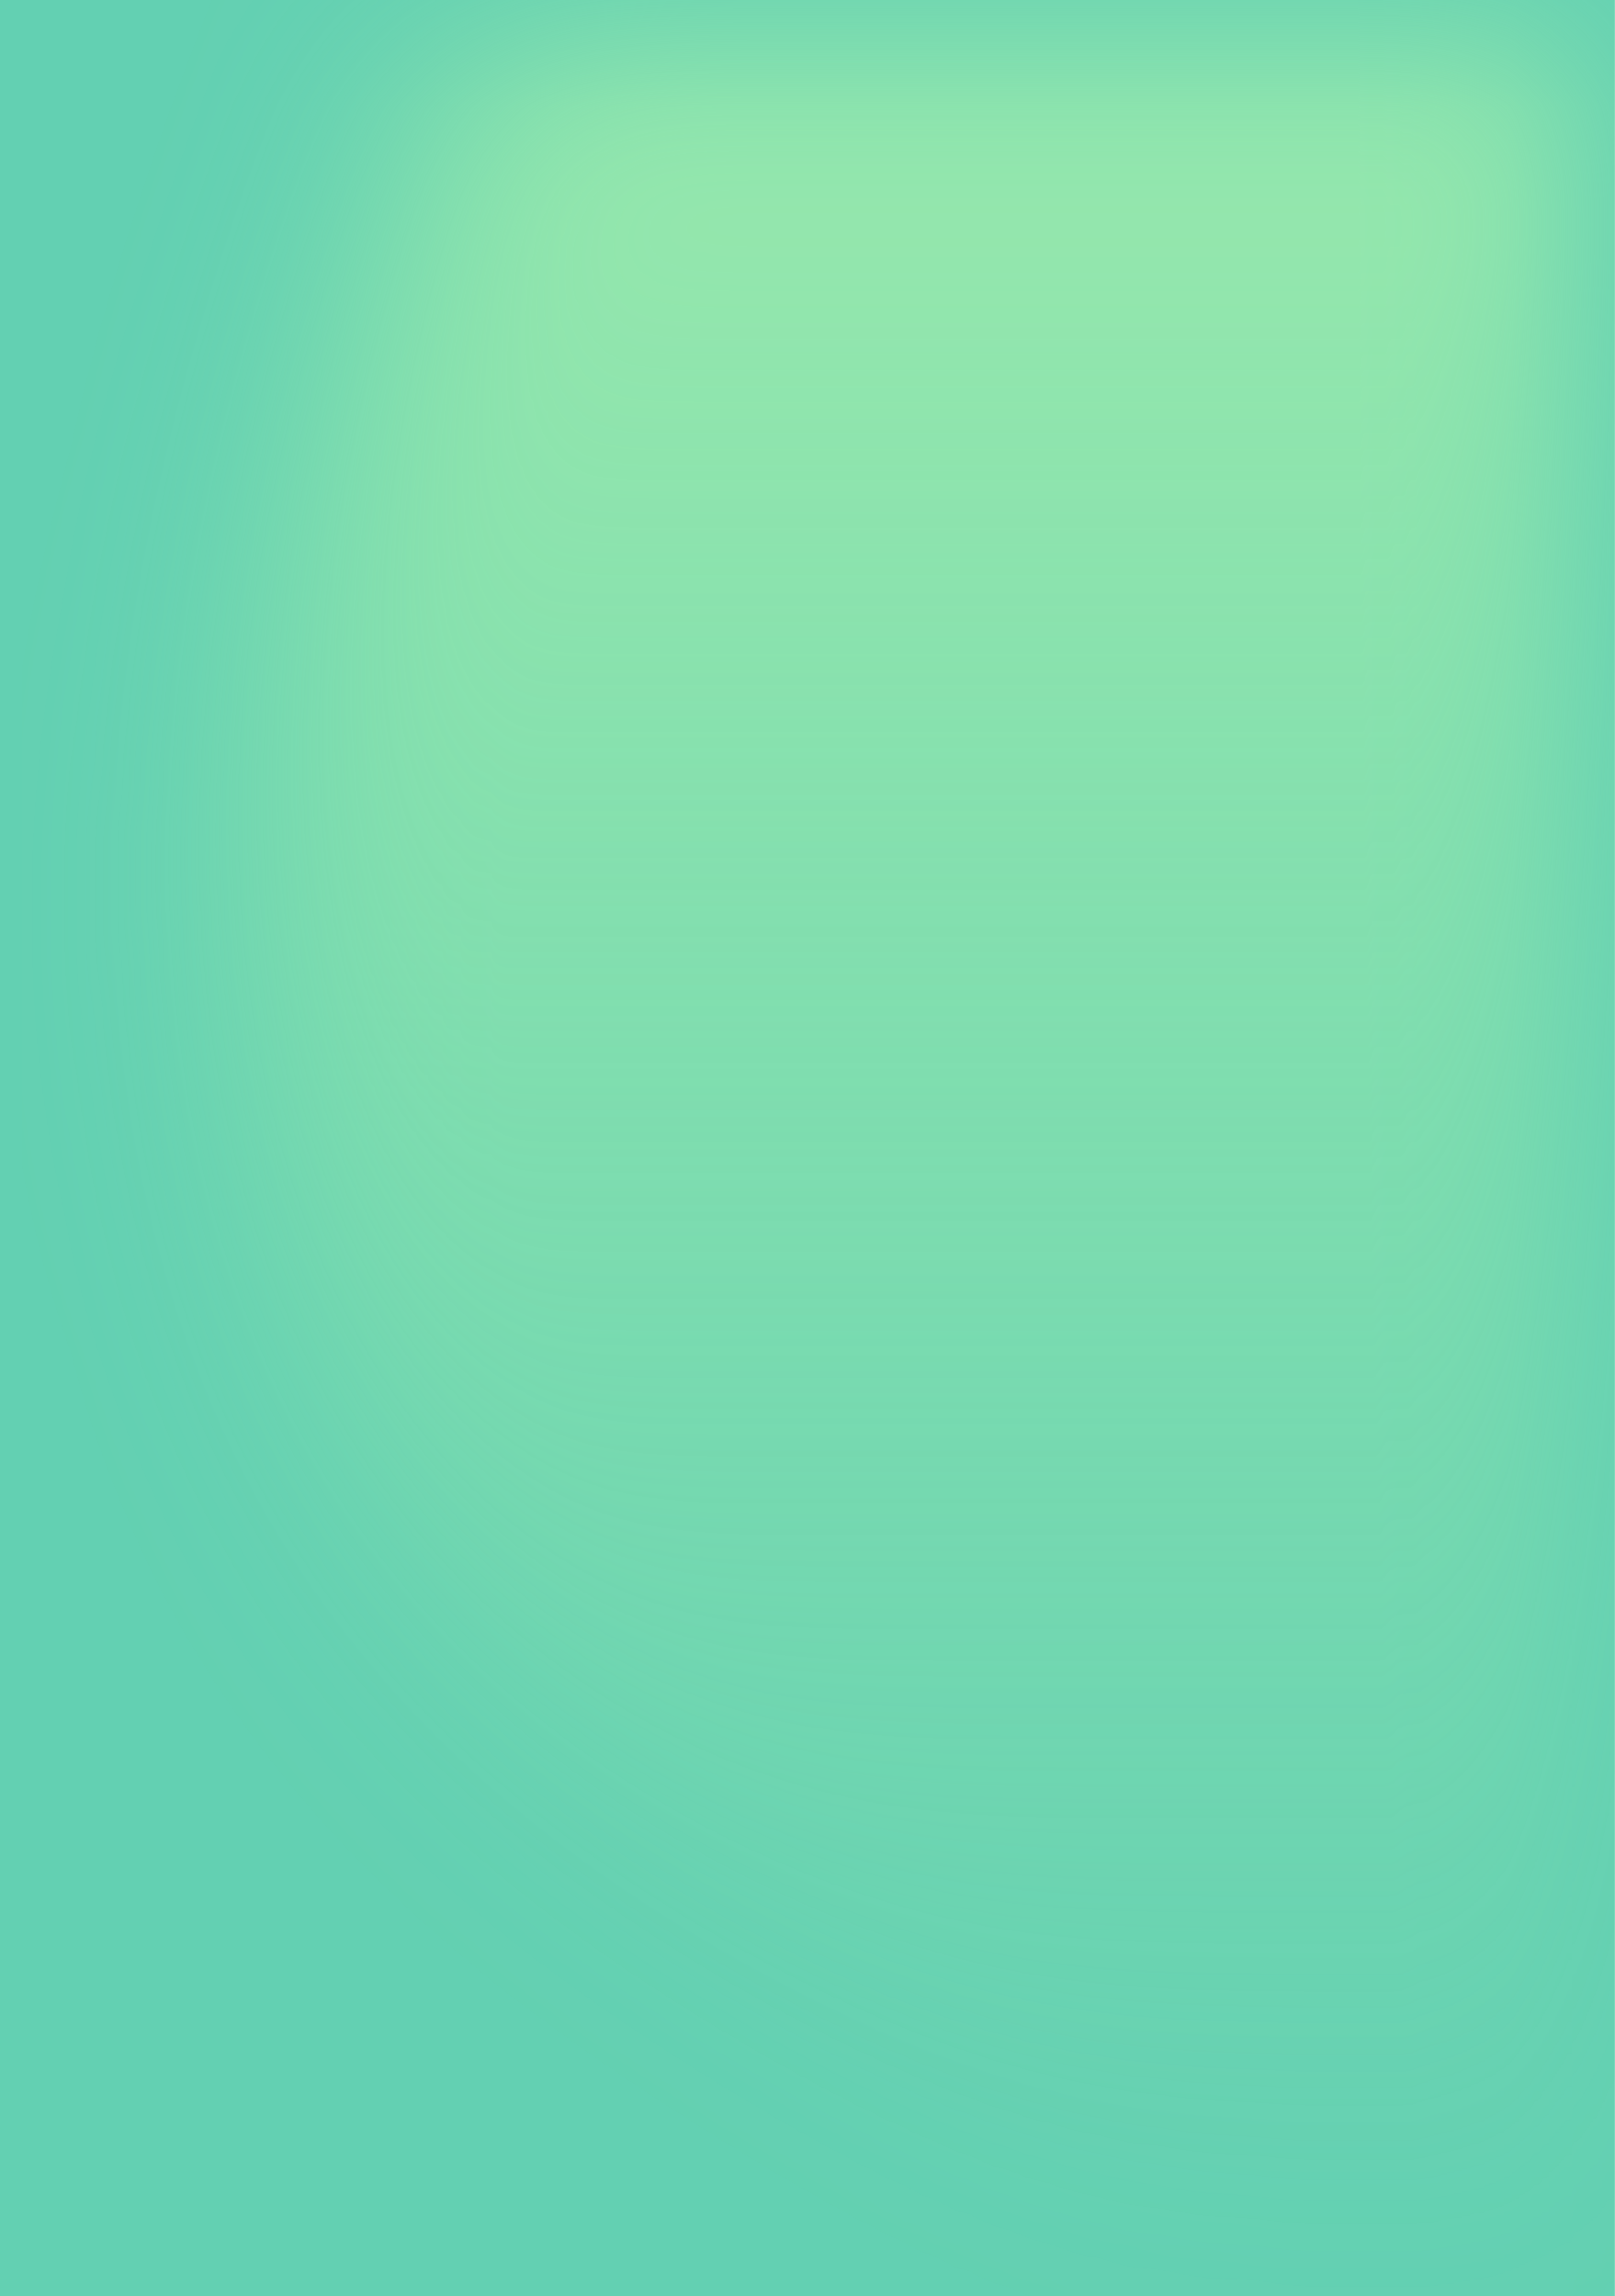
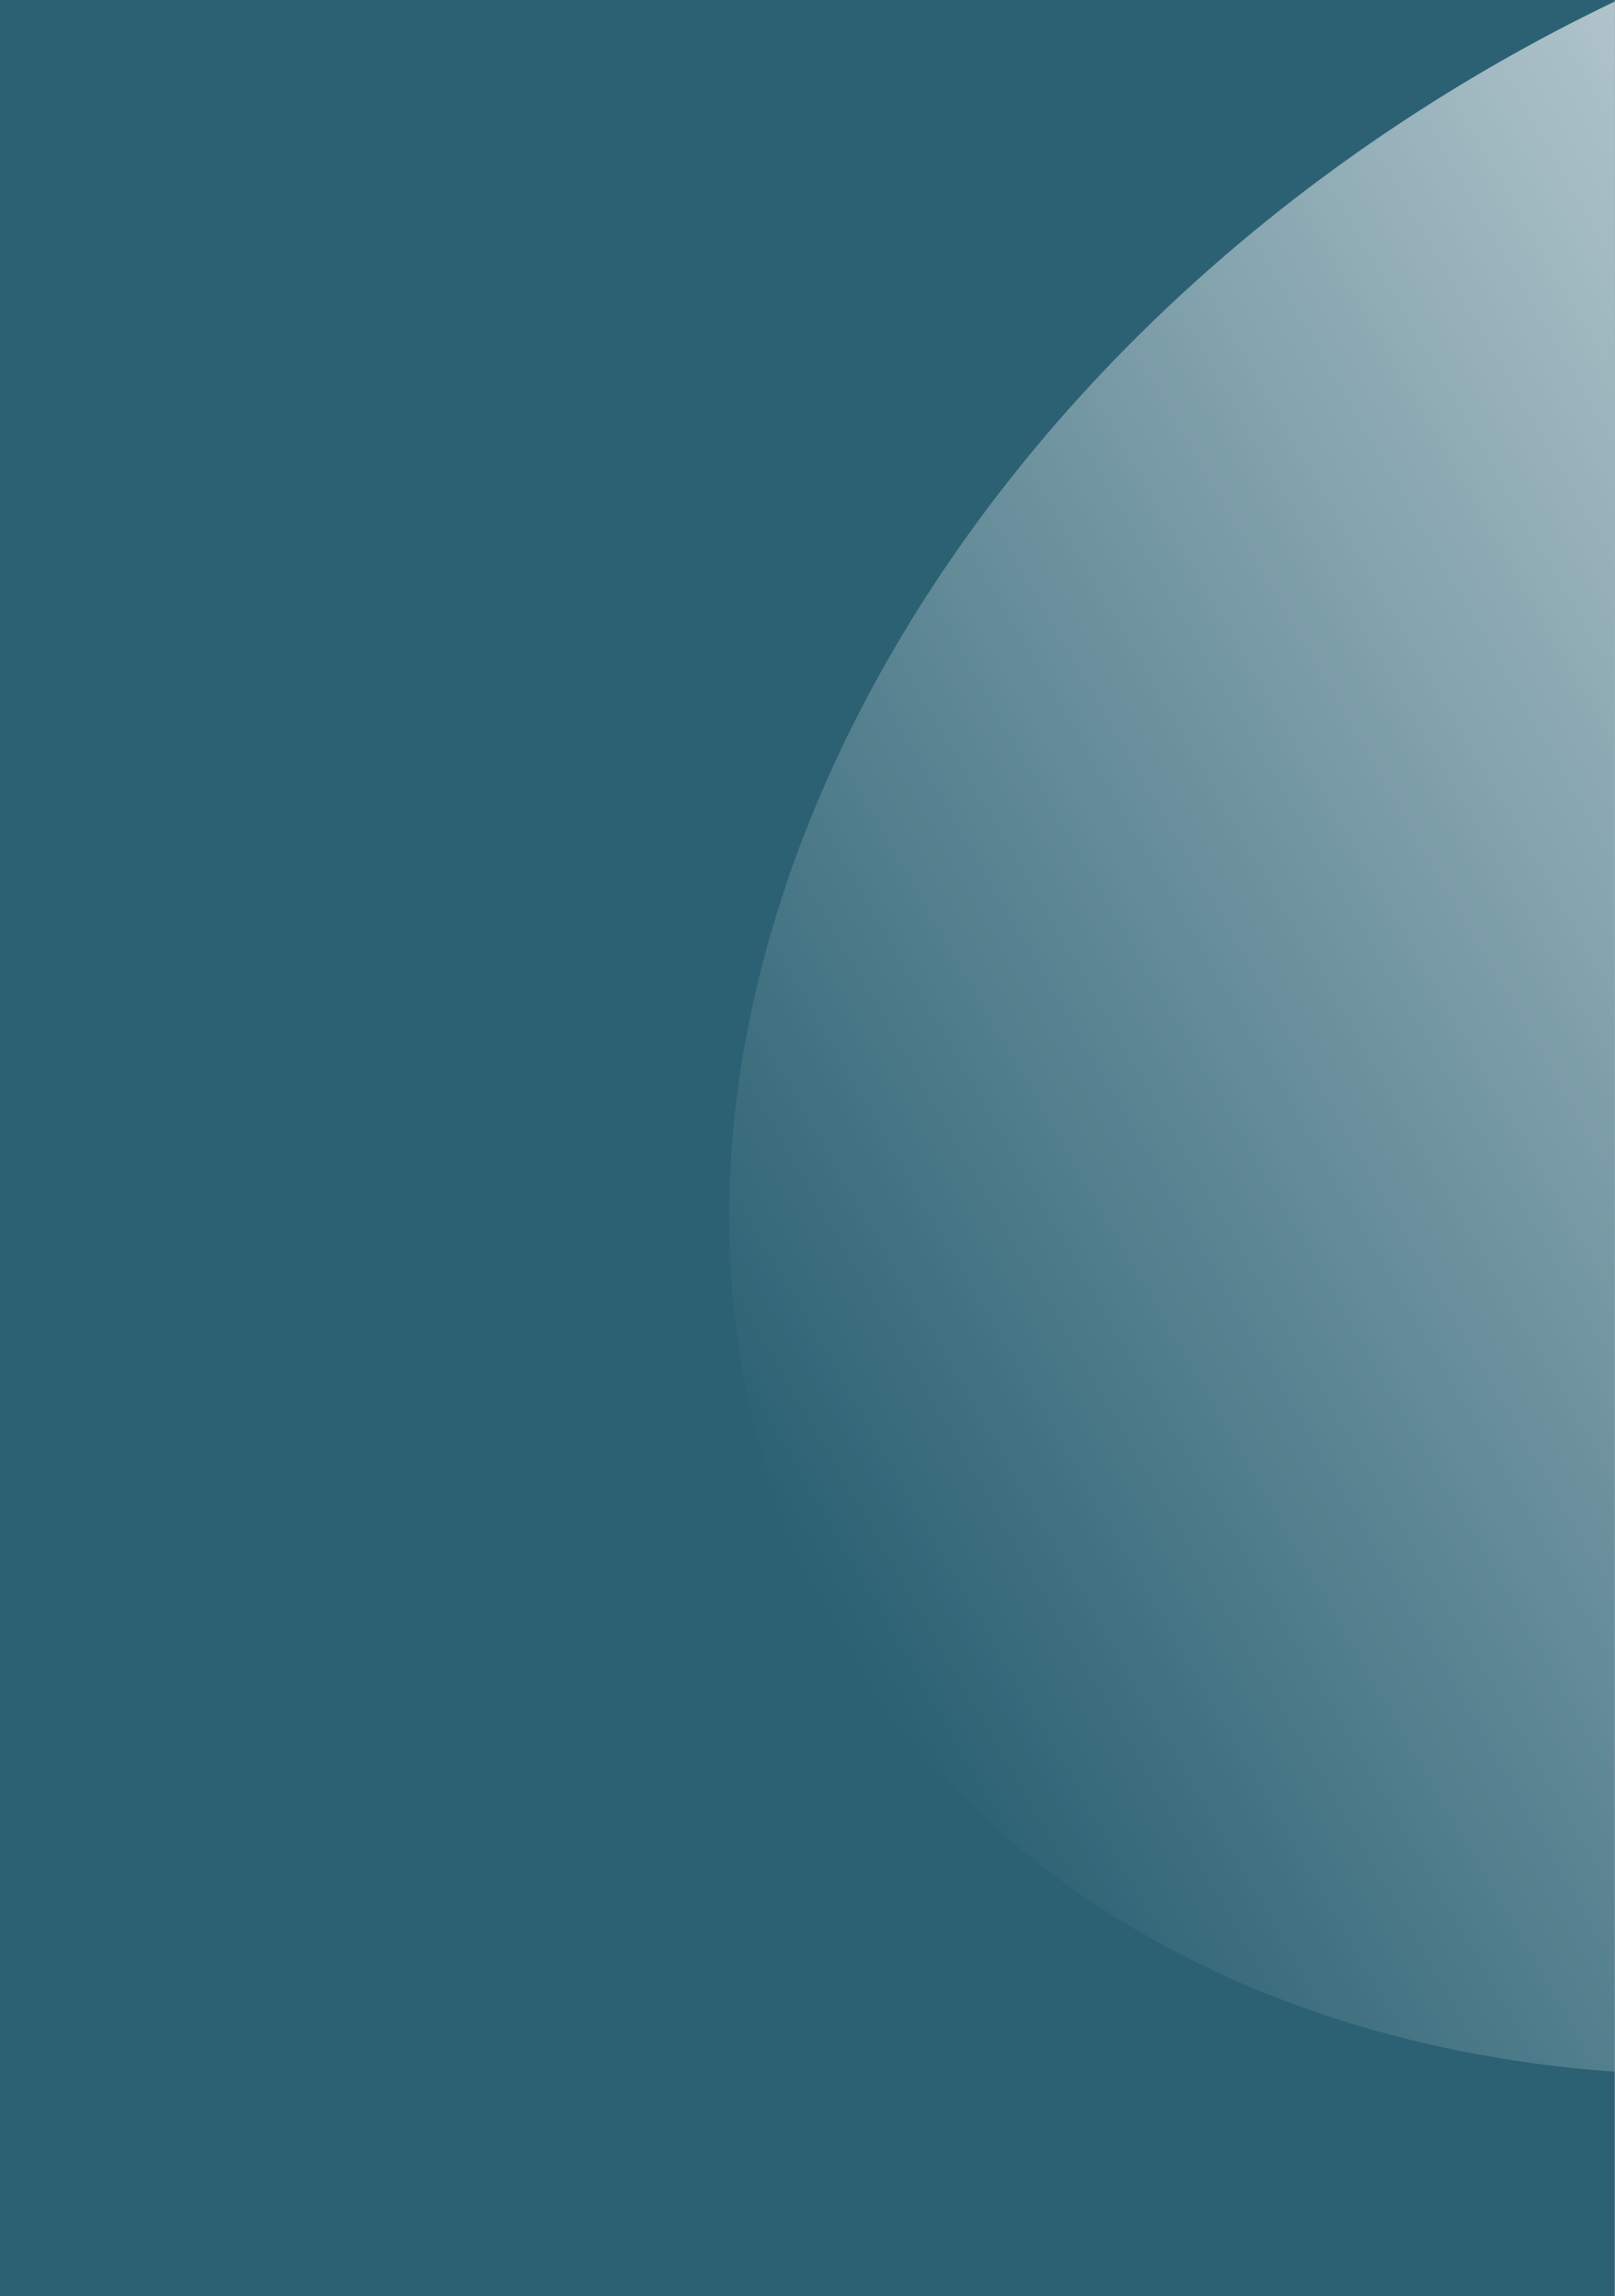
<svg xmlns="http://www.w3.org/2000/svg" width="720" height="1024" viewBox="0 0 720 1024" fill="none">
-   <g clip-path="url(#clip0_10_4)">
-     <rect width="720" height="1024" fill="#63D0B2" />
-     <g filter="url(#filter0_f_10_4)">
-       <path fill-rule="evenodd" clip-rule="evenodd" d="M557.642 -420.652C700.958 -447.814 856.514 -404.201 951.407 -213.428C1050.43 -14.359 1076.07 276.56 1029.54 528.045C987.091 757.452 861.452 895.727 731.677 974.063C621.599 1040.51 509.177 986.692 402.022 906.83C285.175 819.745 148.168 731.785 116.612 515.658C84.522 295.879 175.338 92.814 257.654 -81.942C337.402 -251.249 433.332 -397.091 557.642 -420.652Z" fill="url(#paint0_linear_10_4)" fill-opacity="0.8" />
-     </g>
+   <g clip-path="url(#clip0_12_2)">
+     <rect width="720" height="1024" fill="#2B6173" />
+     <ellipse cx="895.28" cy="426.756" rx="459" ry="602.5" transform="rotate(-120 895.28 426.756)" fill="url(#paint0_linear_12_2)" />
  </g>
  <defs>
-     <filter id="filter0_f_10_4" x="10" y="-528" width="1142" height="1632" filterUnits="userSpaceOnUse" color-interpolation-filters="sRGB">
-       <feFlood flood-opacity="0" result="BackgroundImageFix" />
-       <feBlend mode="normal" in="SourceGraphic" in2="BackgroundImageFix" result="shape" />
-       <feGaussianBlur stdDeviation="50" result="effect1_foregroundBlur_10_4" />
-     </filter>
-     <linearGradient id="paint0_linear_10_4" x1="581" y1="-428" x2="581" y2="1004" gradientUnits="userSpaceOnUse">
-       <stop stop-color="#C3FDA8" />
-       <stop offset="1" stop-color="#C3FDA8" stop-opacity="0" />
+     <linearGradient id="paint0_linear_12_2" x1="895.28" y1="-175.744" x2="895.28" y2="1029.26" gradientUnits="userSpaceOnUse">
+       <stop stop-color="white" stop-opacity="0" />
+       <stop offset="0.884" stop-color="white" />
    </linearGradient>
-     <clipPath id="clip0_10_4">
+     <clipPath id="clip0_12_2">
      <rect width="720" height="1024" fill="white" />
    </clipPath>
  </defs>
</svg>
